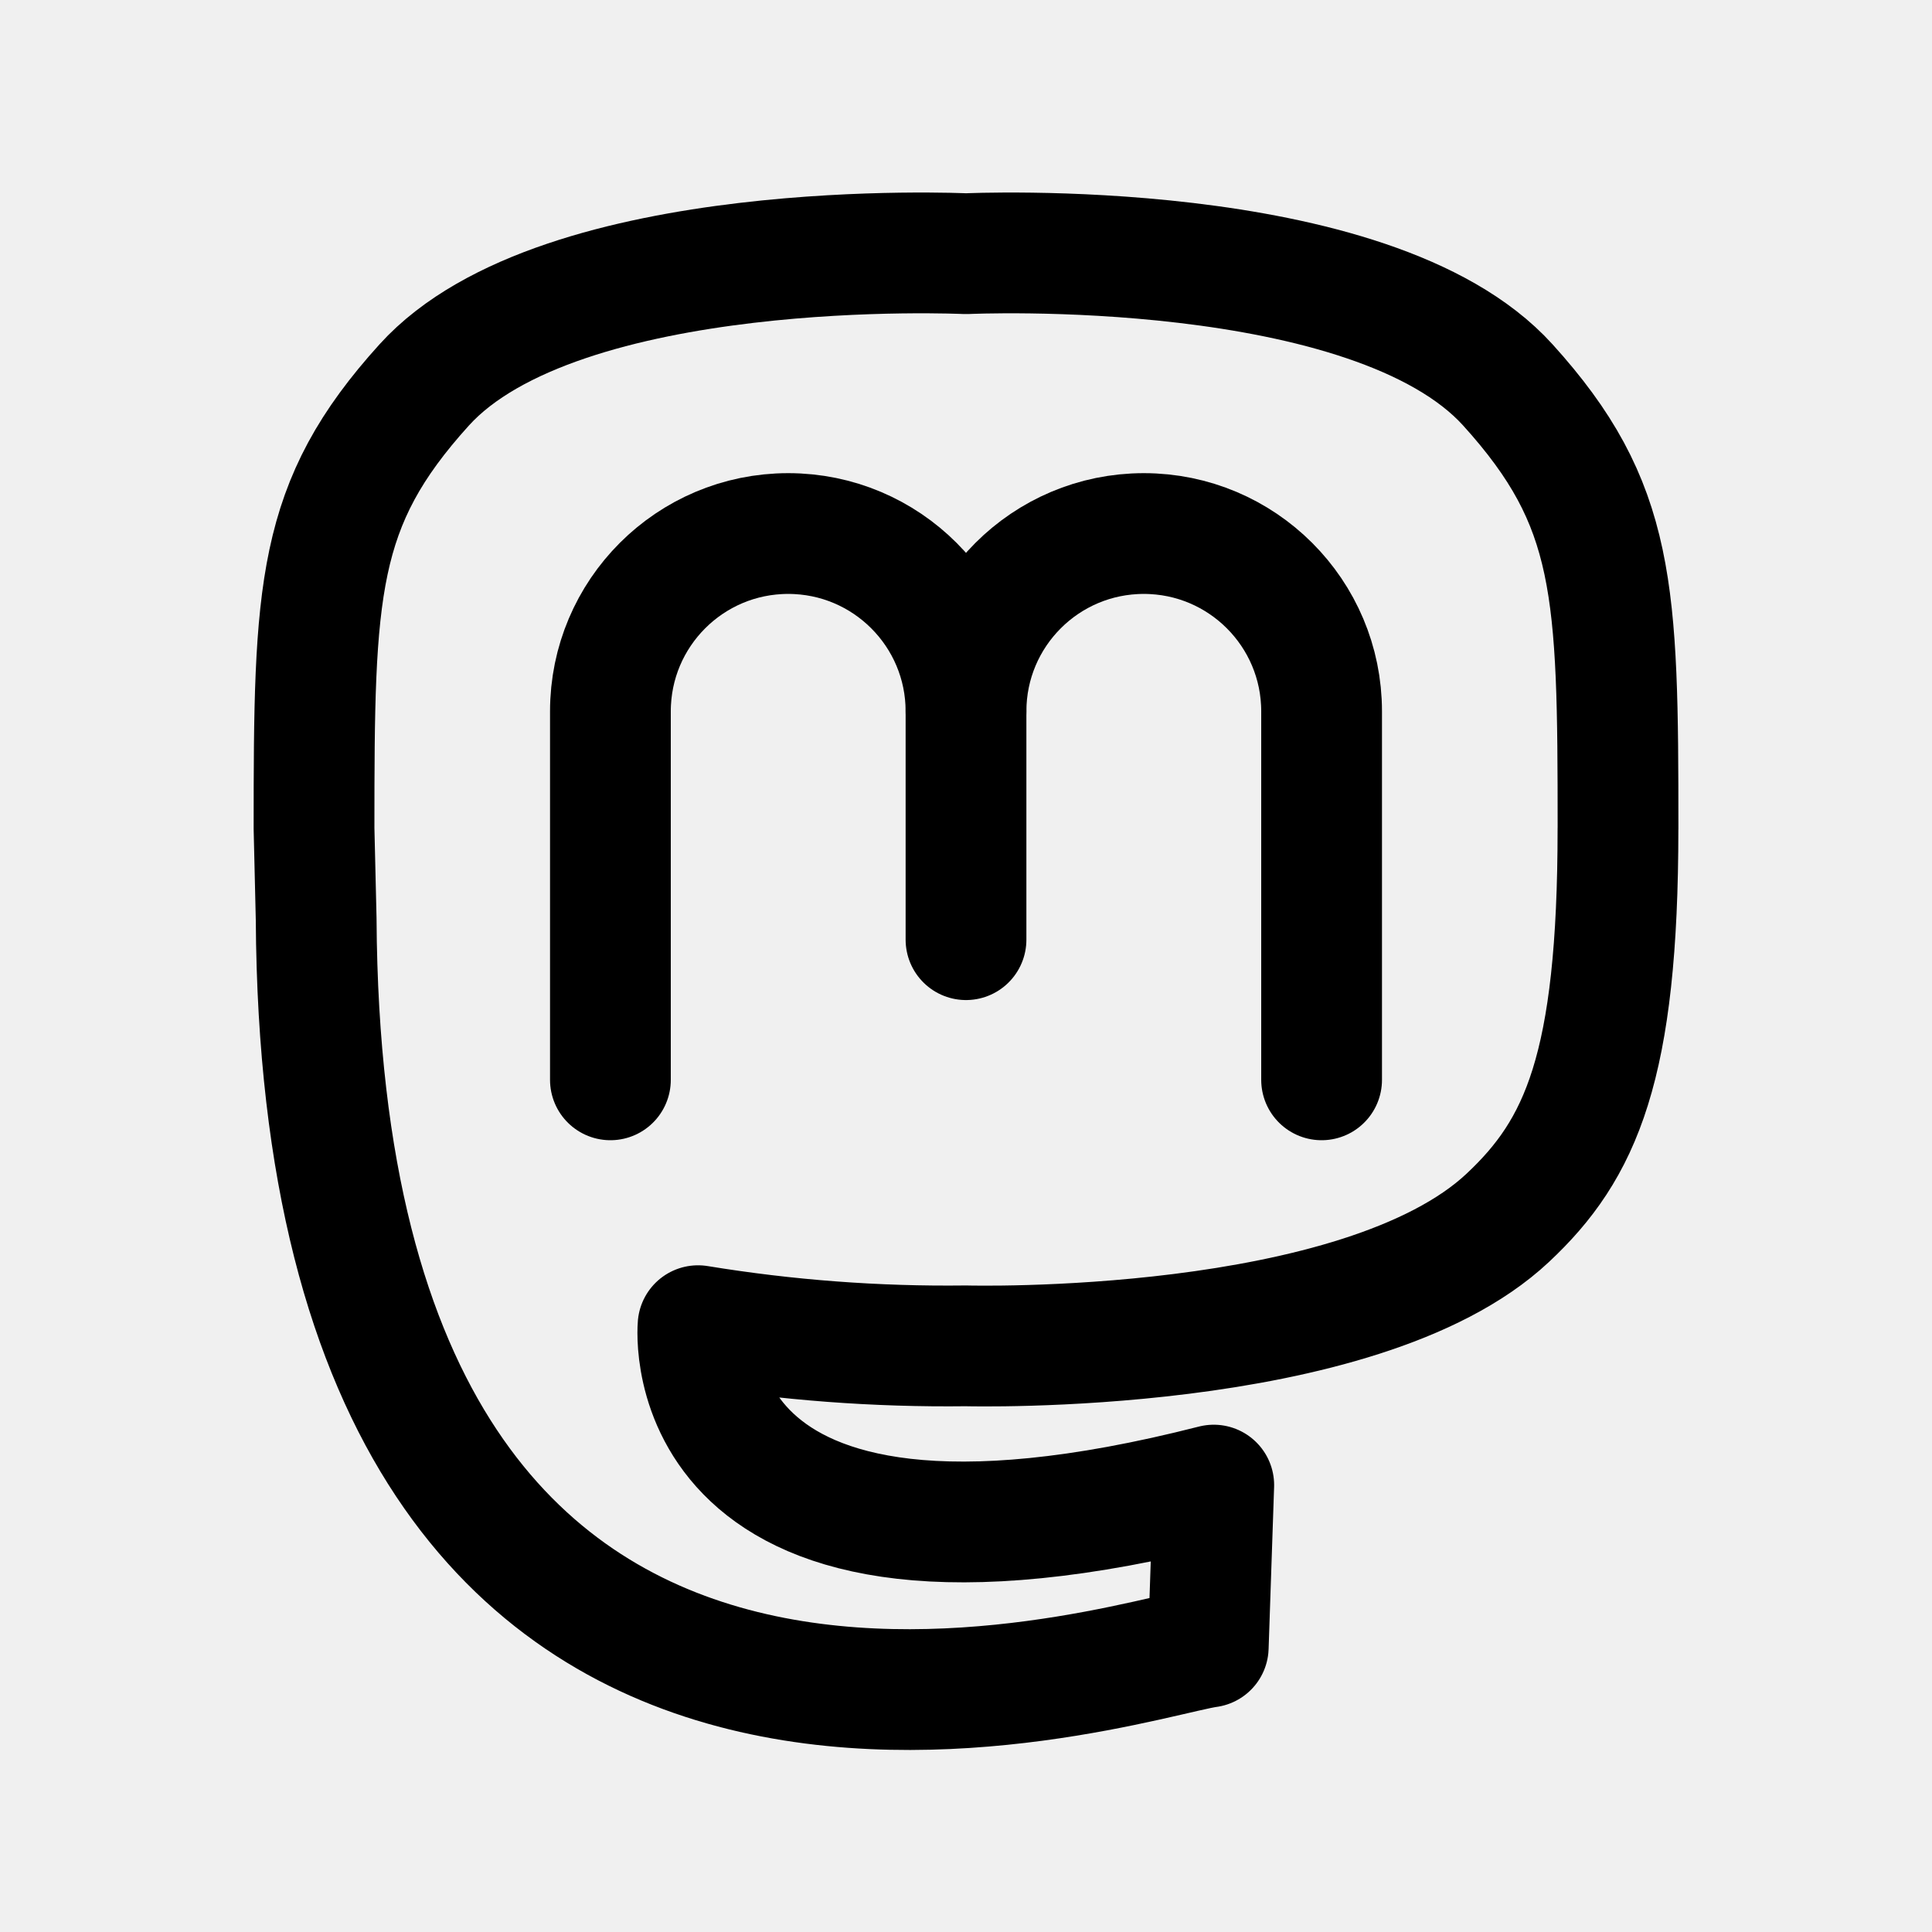
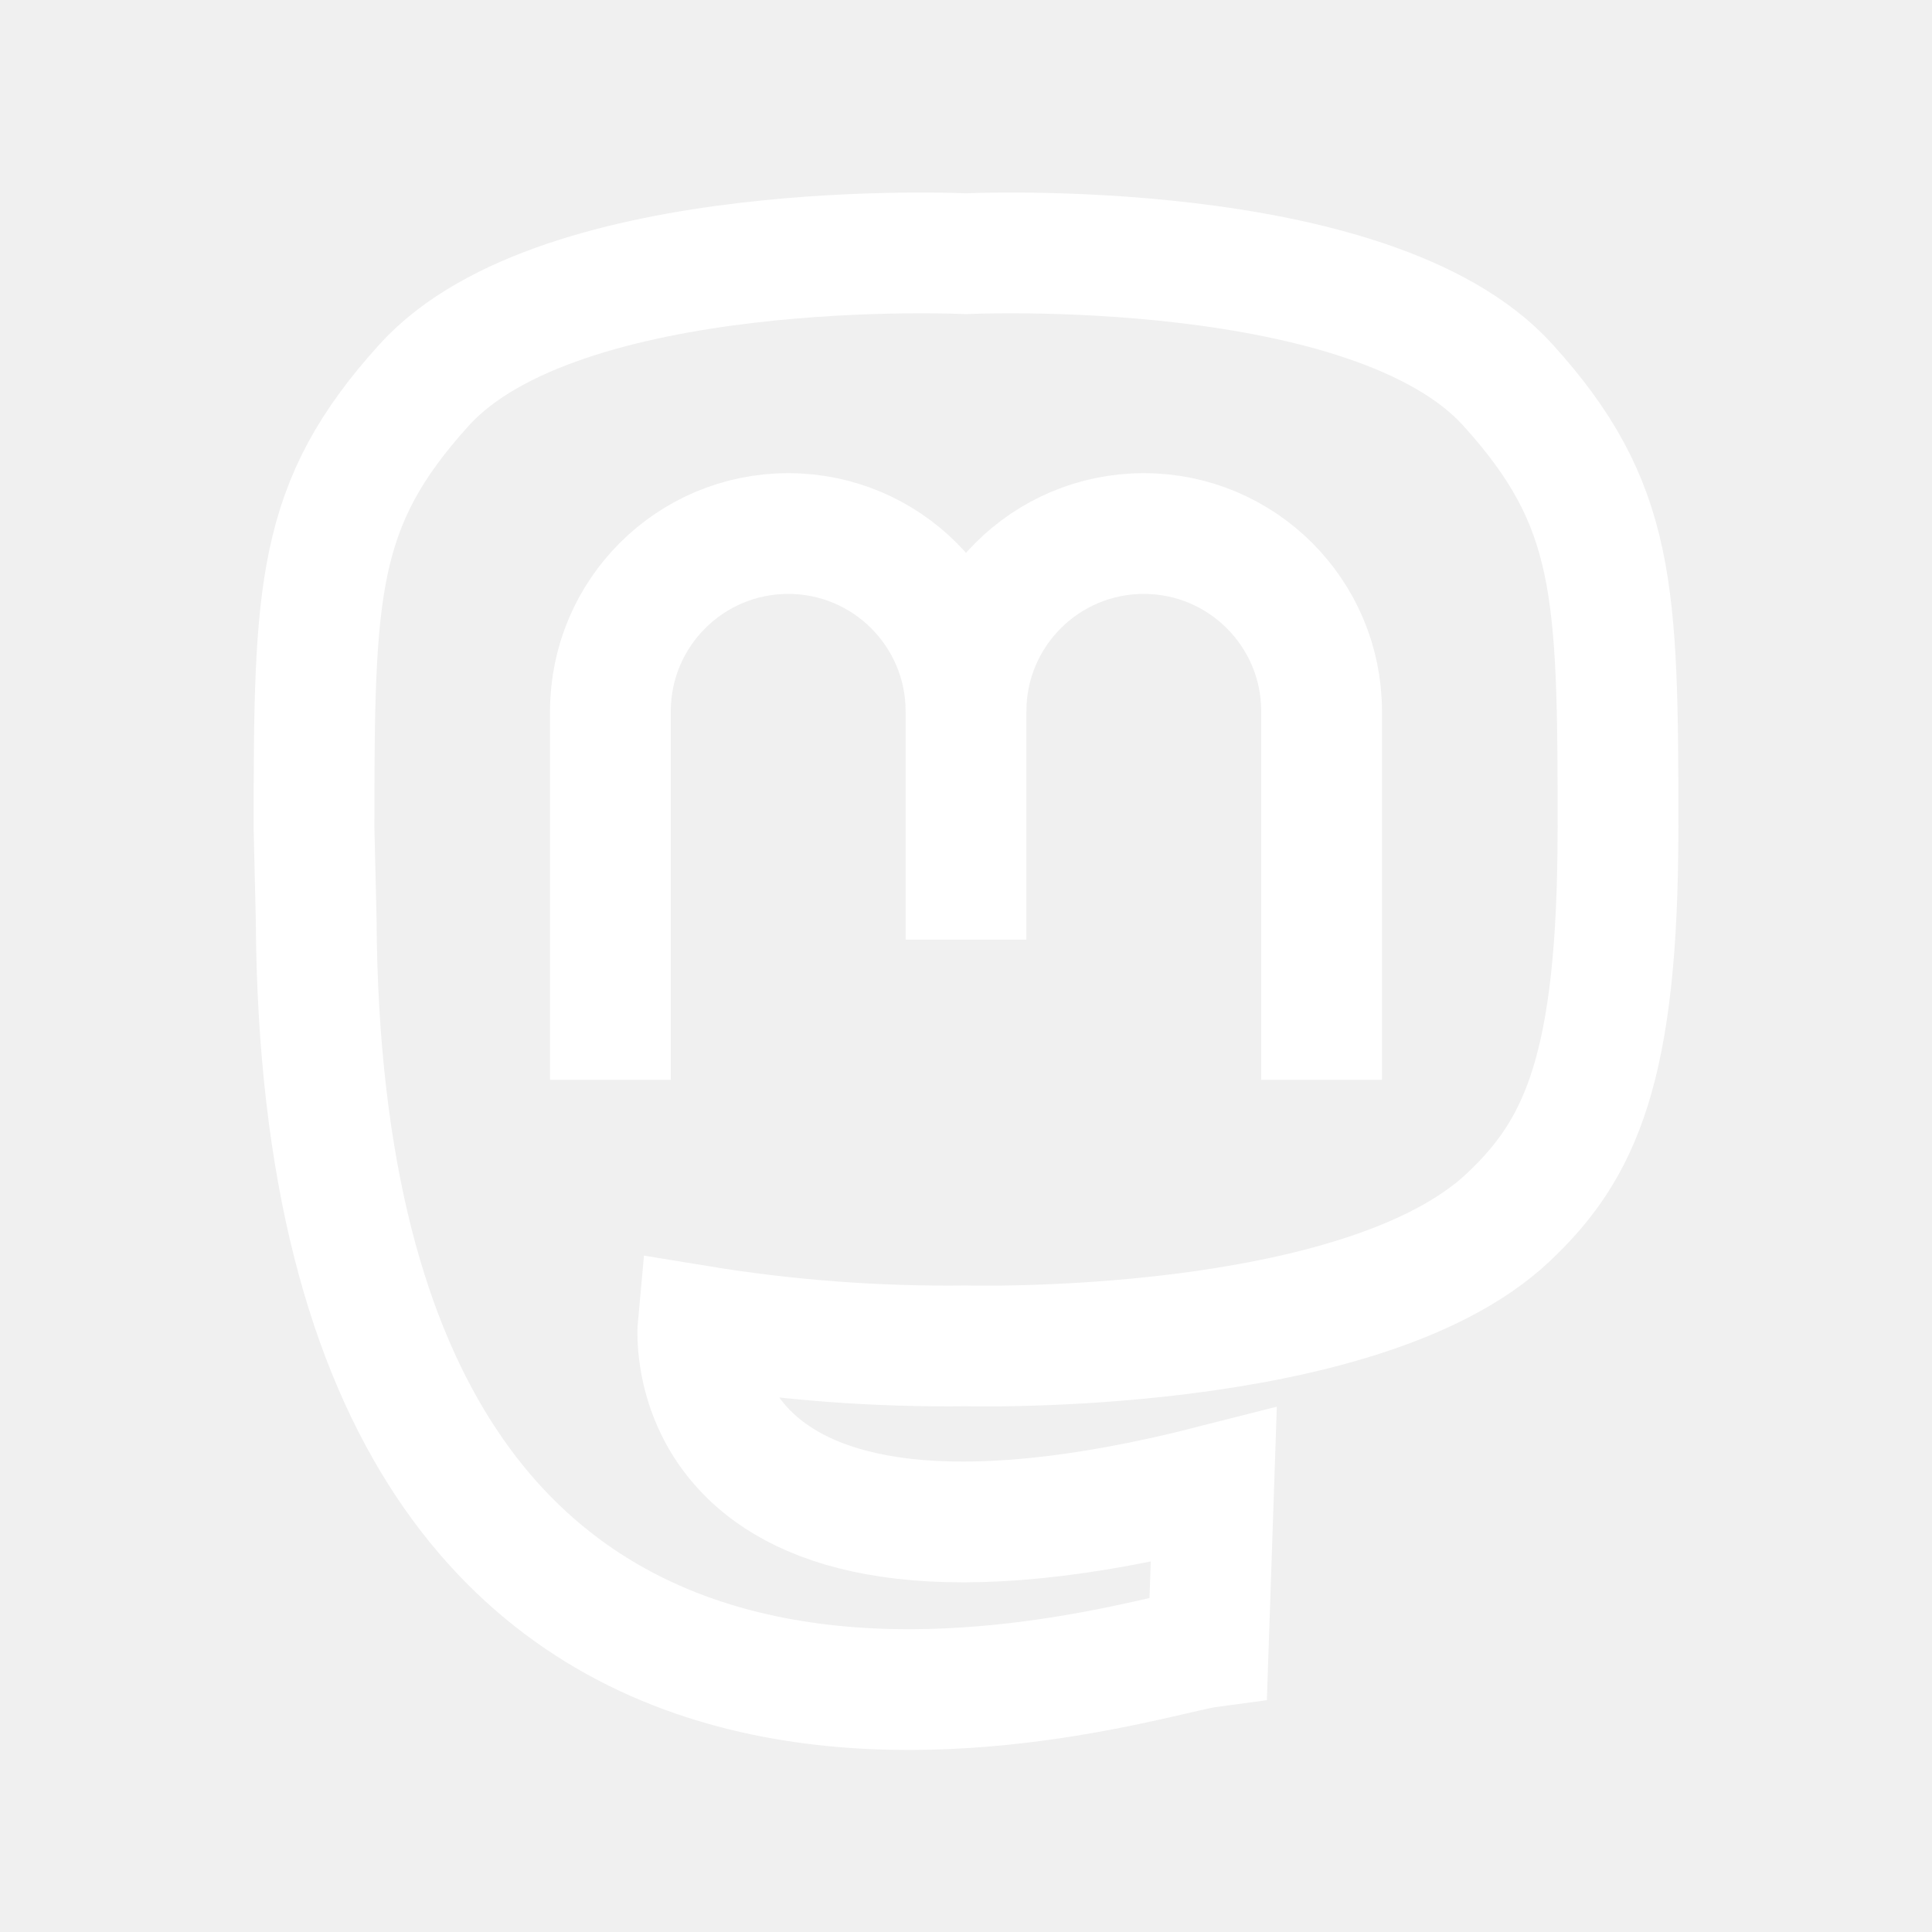
- <svg xmlns="http://www.w3.org/2000/svg" fill="currentColor" version="1.1" viewBox="0 0 256 256">
-   <g transform="matrix(5.0621 0 0 5.0621 6.5103 6.5039)" fill="none" stroke="#000" stroke-linecap="round" stroke-linejoin="round">
-     <path class="a" d="m41.066 20.402c0 6.258-0.972 8.398-2.884 10.19-3.874 3.634-14.182 3.352-14.182 3.352-2.349 0.029-4.696-0.148-7.014-0.528 0 0-0.731 7.809 13.499 4.173l-0.144 4.241c-2.168 0.29-23.202 7.525-23.351-19.052l-0.056-2.376c0-6.258 0.05-8.482 2.884-11.611 3.566-3.937 14.183-3.435 14.183-3.435s10.617-0.502 14.182 3.435c2.834 3.129 2.884 5.354 2.884 11.611" stroke-width="3.161" />
-     <path class="a" d="m24 23.312v-5.977a4.654 4.654 0 0 0-4.654-4.654 4.654 4.654 0 0 0-4.654 4.654v9.646" stroke-width="3.161" />
-     <path class="a" d="m24 17.335a4.654 4.654 0 0 1 4.654-4.654 4.654 4.654 0 0 1 4.654 4.654v9.646" stroke-width="3.161" />
+ <svg xmlns="http://www.w3.org/2000/svg" width="32" height="32" fill="#fff" viewBox="0 0 256 256">
+   <g transform="matrix(5.0621 0 0 5.0621 6.5103 6.5039)" fill="none" stroke="#fff">
+     <path d="m41.066 20.402c0 6.258-0.972 8.398-2.884 10.19-3.874 3.634-14.182 3.352-14.182 3.352-2.349 0.029-4.696-0.148-7.014-0.528 0 0-0.731 7.809 13.499 4.173l-0.144 4.241c-2.168 0.29-23.202 7.525-23.351-19.052l-0.056-2.376c0-6.258 0.05-8.482 2.884-11.611 3.566-3.937 14.183-3.435 14.183-3.435s10.617-0.502 14.182 3.435c2.834 3.129 2.884 5.354 2.884 11.611" stroke-width="3.161" />
+     <path d="m24 23.312v-5.977a4.654 4.654 0 0 0-4.654-4.654 4.654 4.654 0 0 0-4.654 4.654v9.646" stroke-width="3.161" />
+     <path d="m24 17.335a4.654 4.654 0 0 1 4.654-4.654 4.654 4.654 0 0 1 4.654 4.654v9.646" stroke-width="3.161" />
  </g>
</svg>
